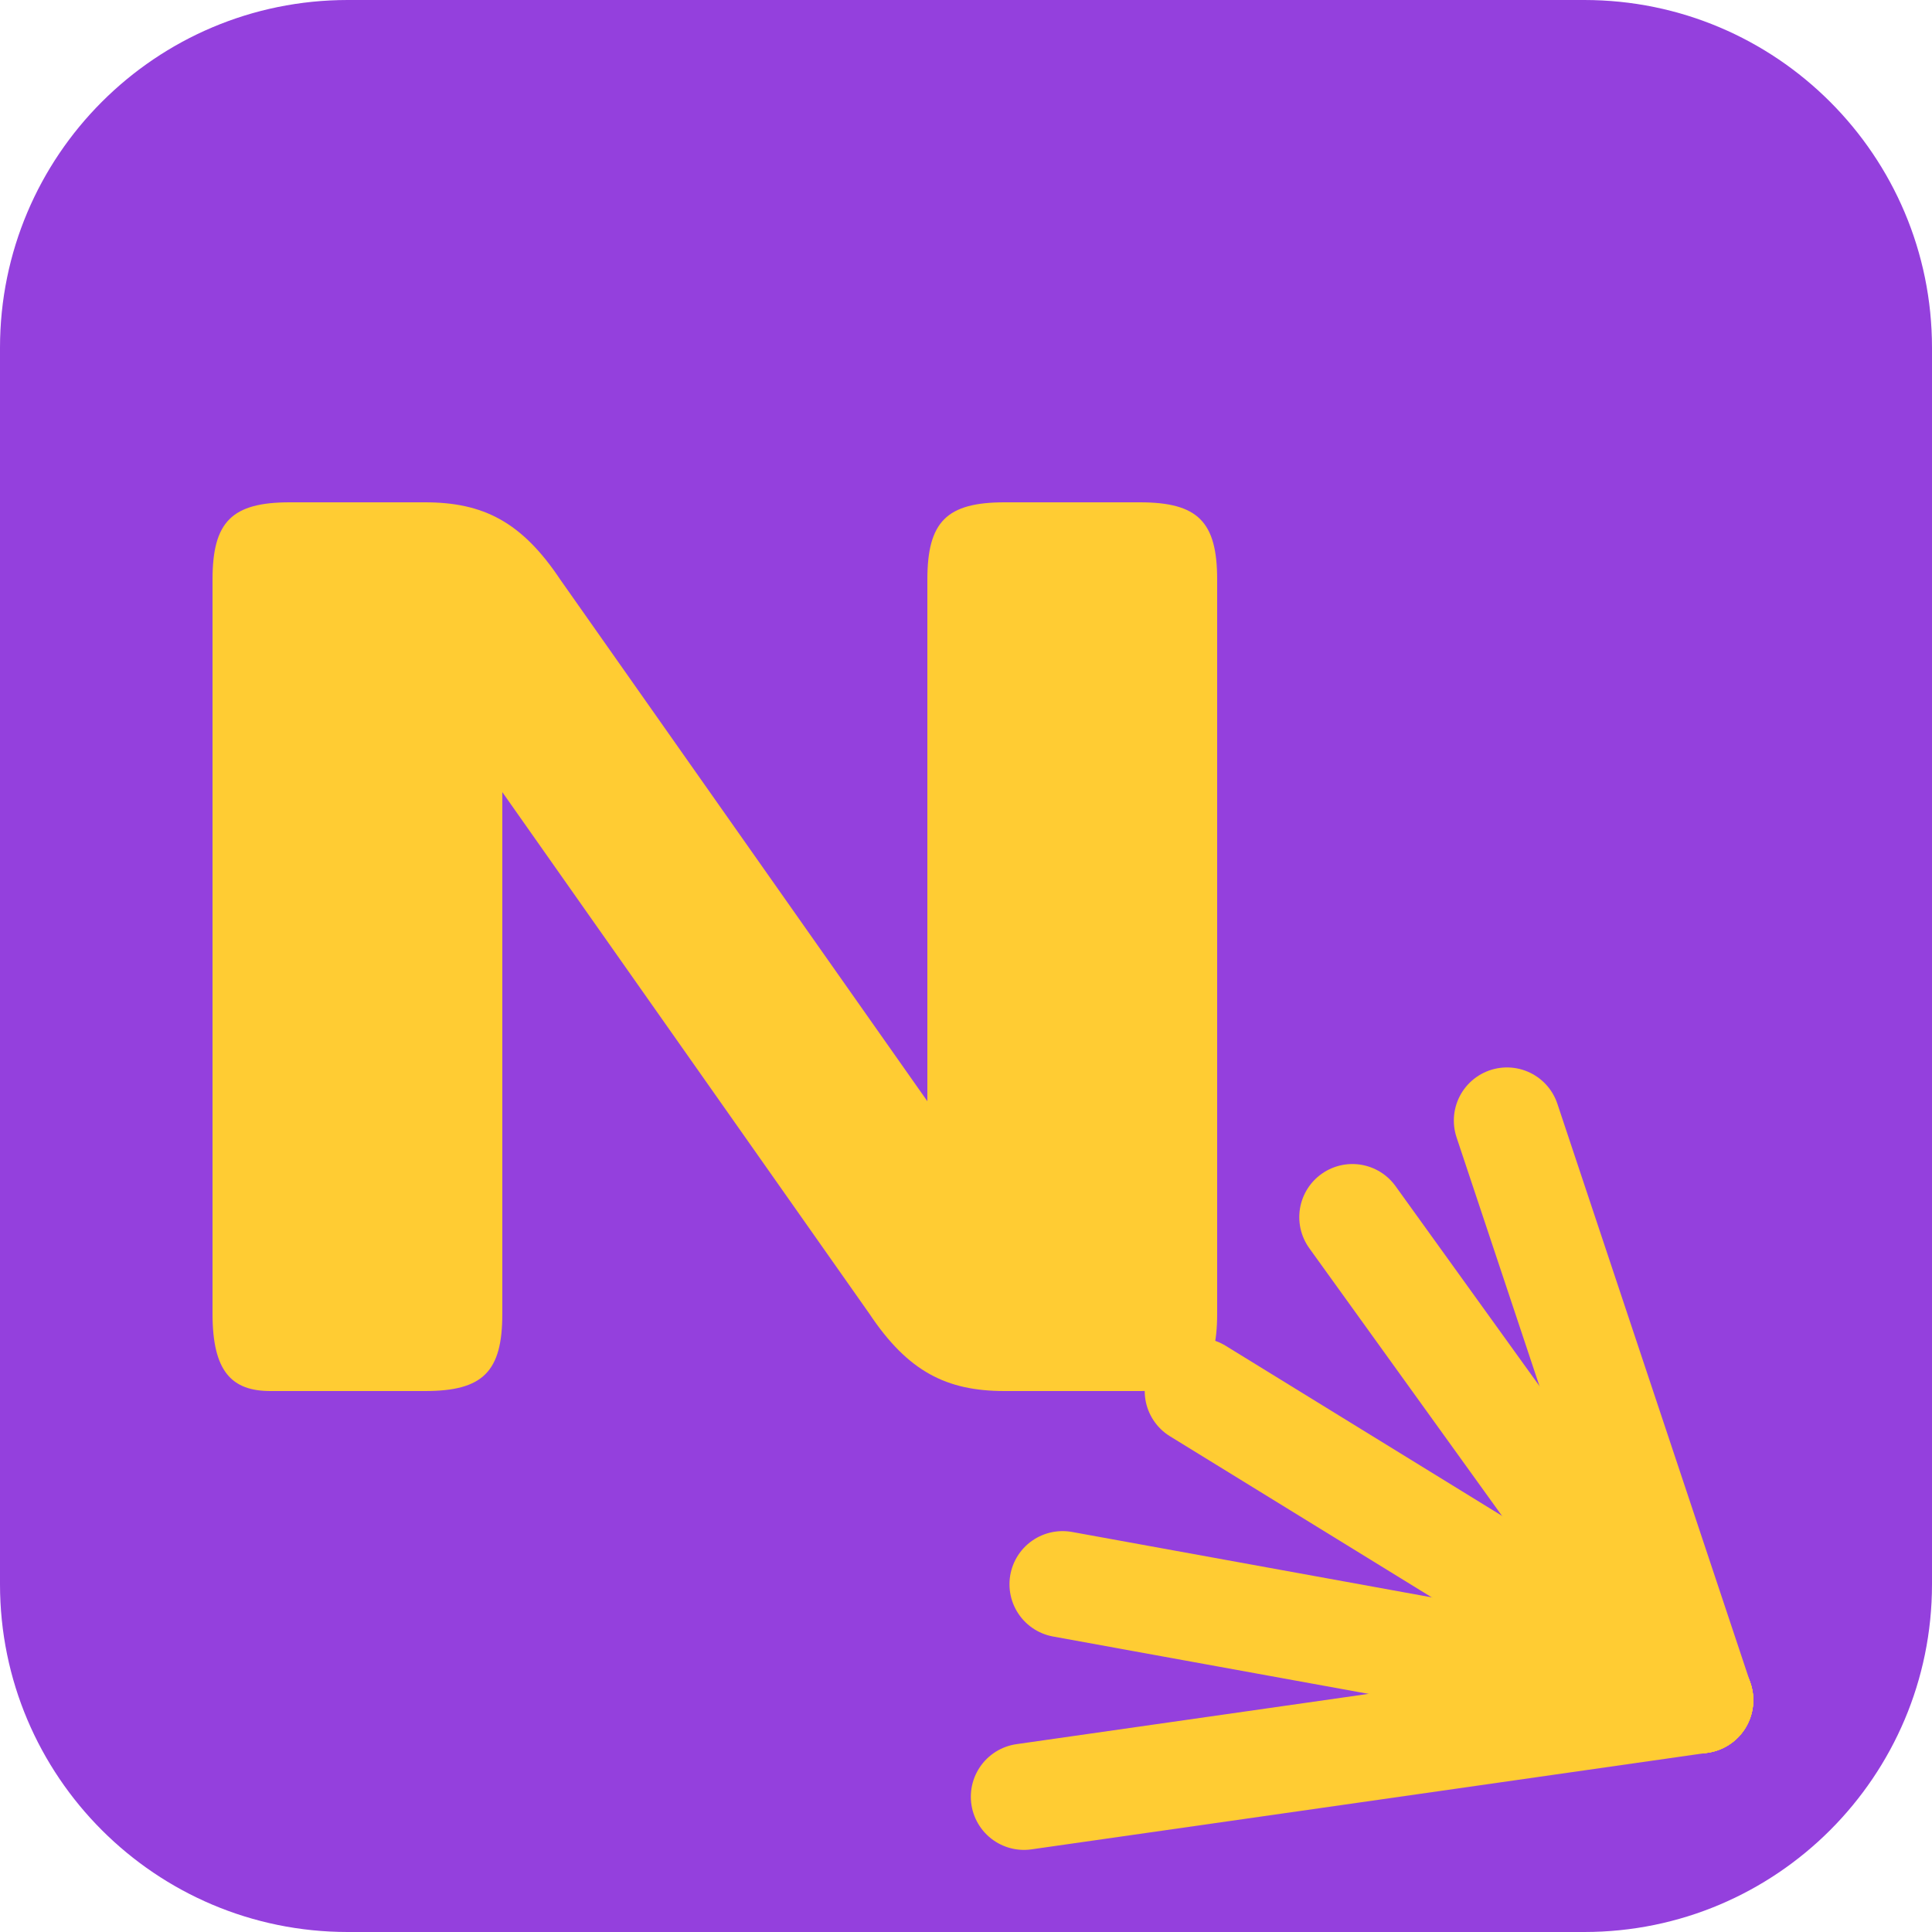
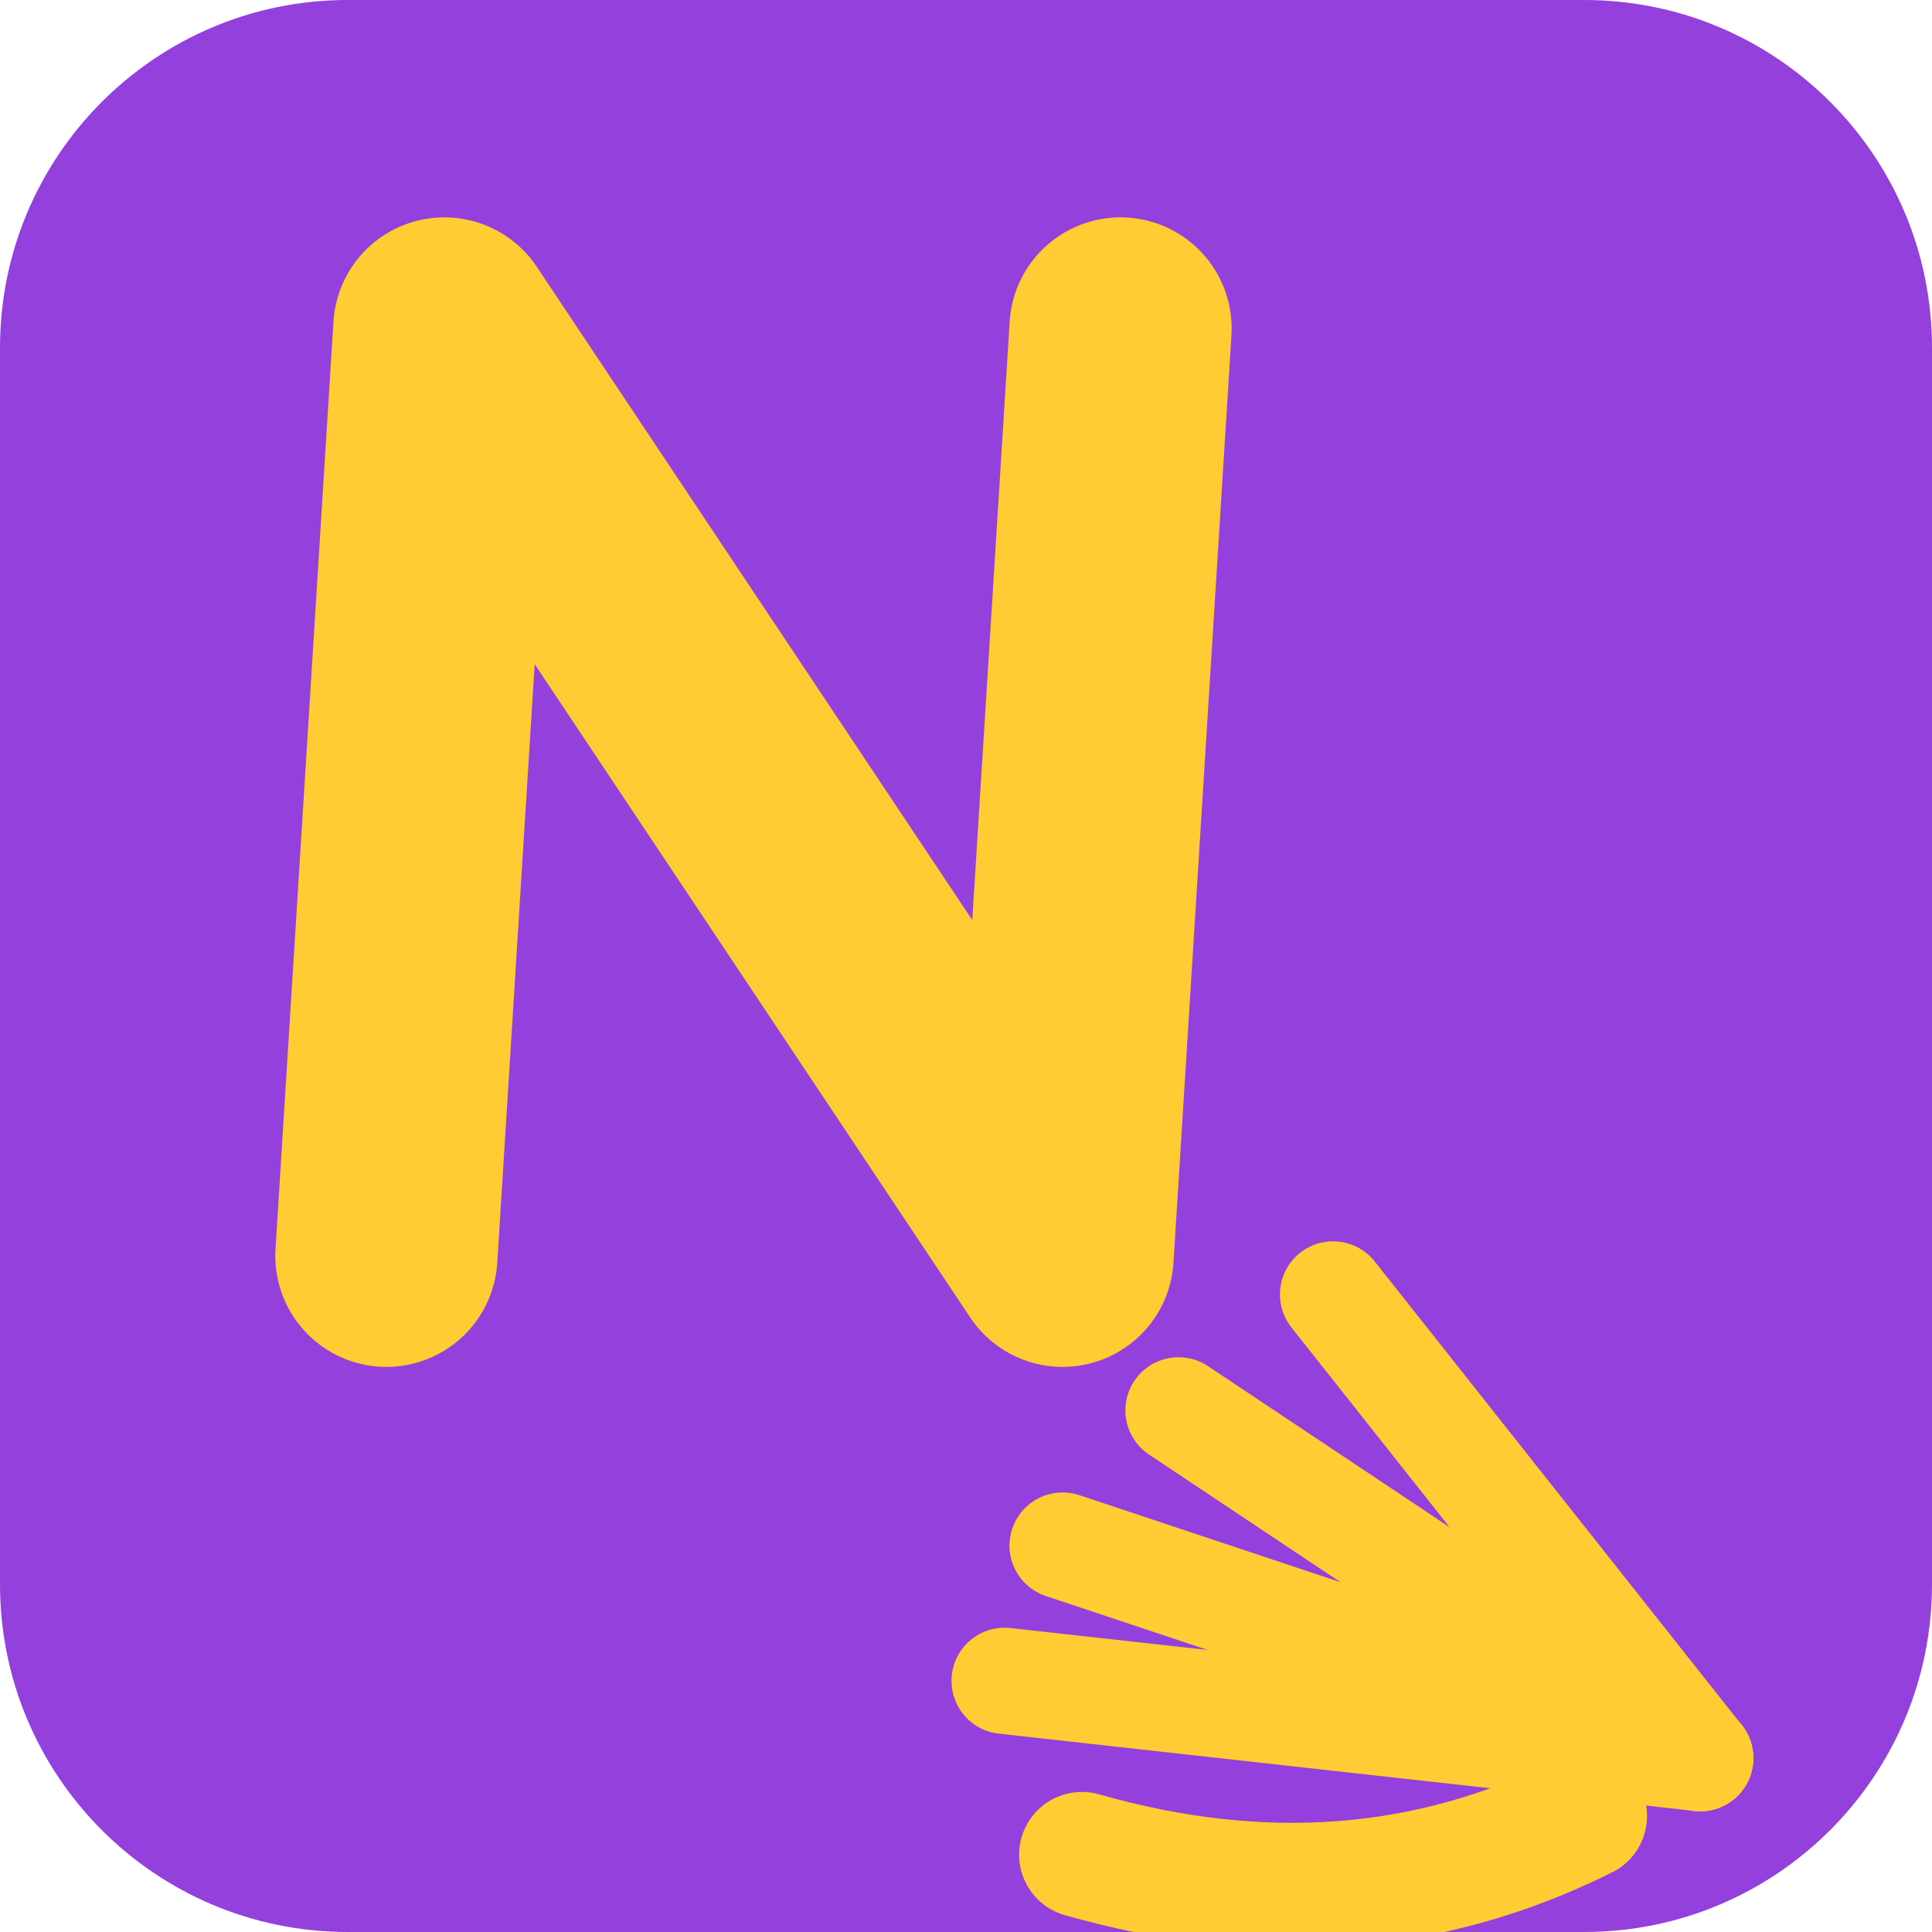
<svg xmlns="http://www.w3.org/2000/svg" viewBox="0 0 100 100" width="32" height="32">
  <rect width="100" height="100" rx="18" fill="#9440dd" />
-   <g stroke="#ffcc33" stroke-linecap="round" stroke-width="5.5">
-     <line x1="88" y1="88" x2="62" y2="72" />
-     <line x1="88" y1="88" x2="55" y2="82" />
-     <line x1="88" y1="88" x2="53" y2="93" />
-     <line x1="88" y1="88" x2="70" y2="63" />
-     <line x1="88" y1="88" x2="78" y2="58" />
+   <polyline points="20,65 23,17 55,65 58,17" fill="none" stroke="#ffcc33" stroke-width="11.5" stroke-linecap="round" stroke-linejoin="round" />
+   <g stroke="#ffcc33" stroke-linecap="round" fill="none">
+     <line x1="88" y1="91" x2="69" y2="67" stroke-width="5.5" />
+     <line x1="88" y1="91" x2="61" y2="73" stroke-width="5.5" />
+     <line x1="88" y1="91" x2="55" y2="80" stroke-width="5.5" />
+     <line x1="88" y1="91" x2="52" y2="87" stroke-width="5.5" />
+     <path d="M 56,96 Q 70,100 82,94" stroke-width="6.5" fill="none" />
  </g>
-   <path fill="#ffcc33" d="     M 14 72 C 12 72 11 71 11 68 L 11 30 C 11 27 12 26 15 26     L 22 26 C 25 26 27 27 29 30 L 48 57 L 48 30 C 48 27 49 26 52 26     L 59 26 C 62 26 63 27 63 30 L 63 68 C 63 71 62 72 59 72     L 52 72 C 49 72 47 71 45 68 L 26 41 L 26 68 C 26 71 25 72 22 72 Z   " />
</svg>
